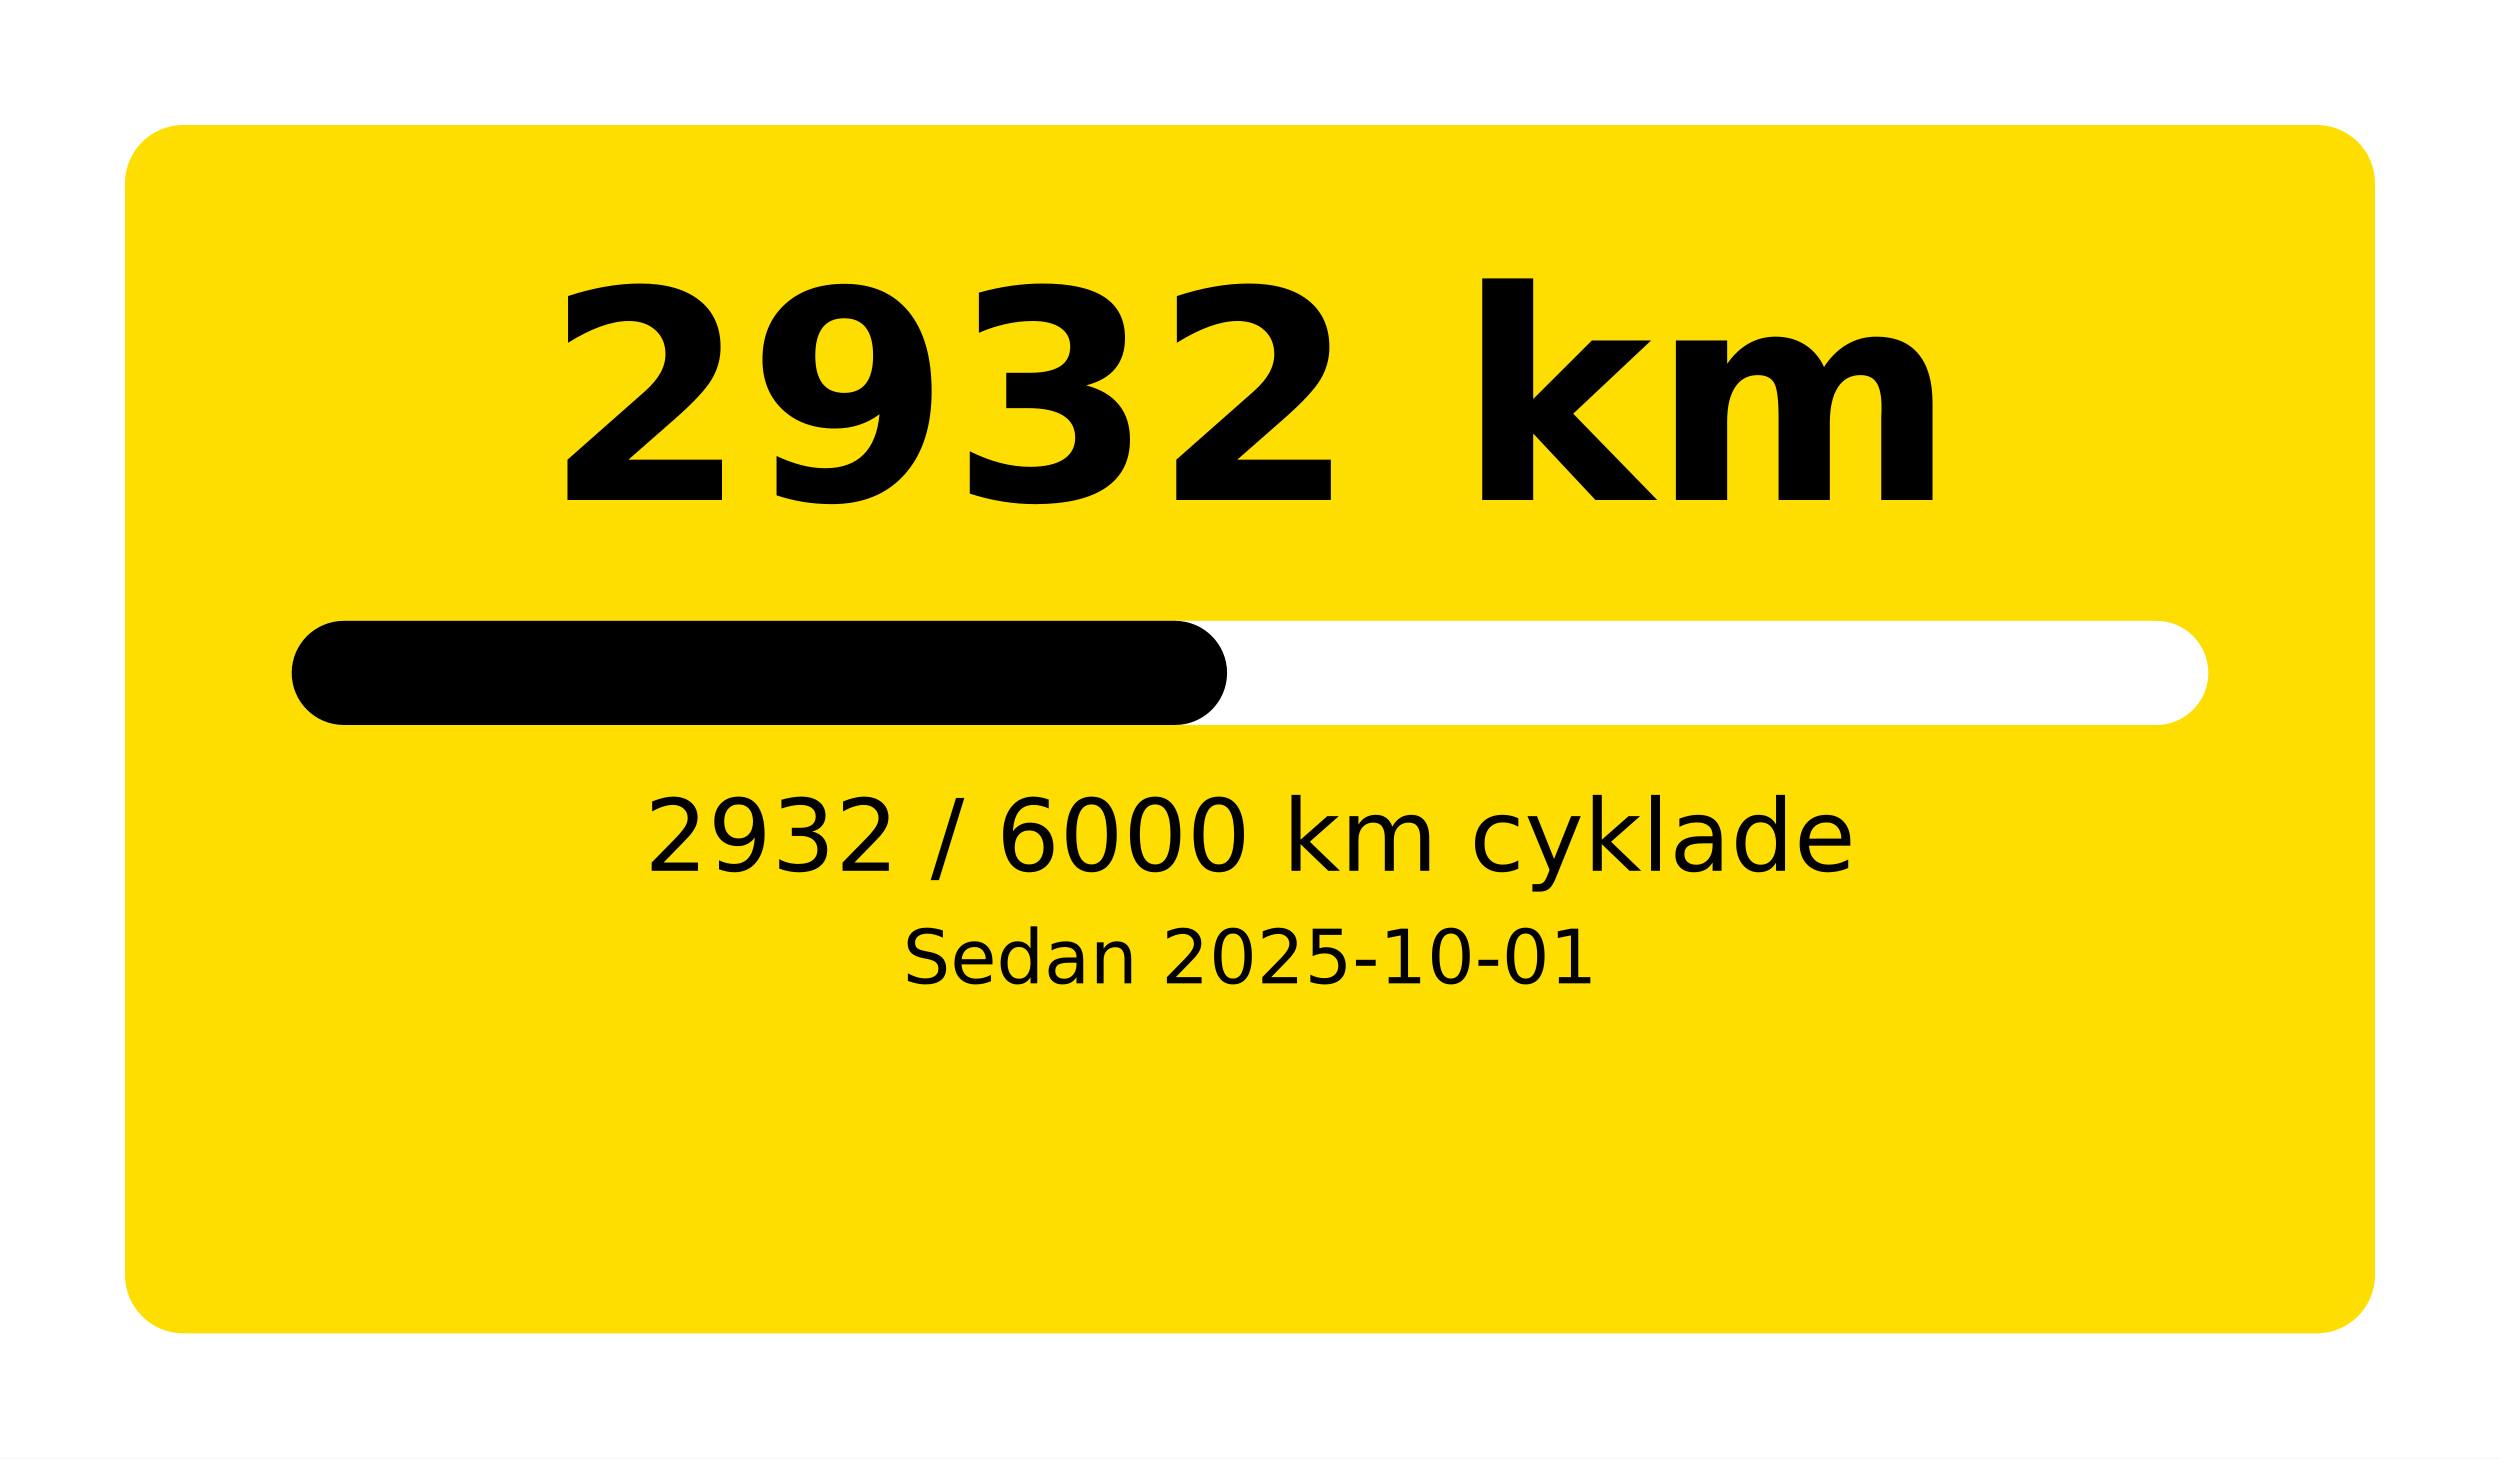
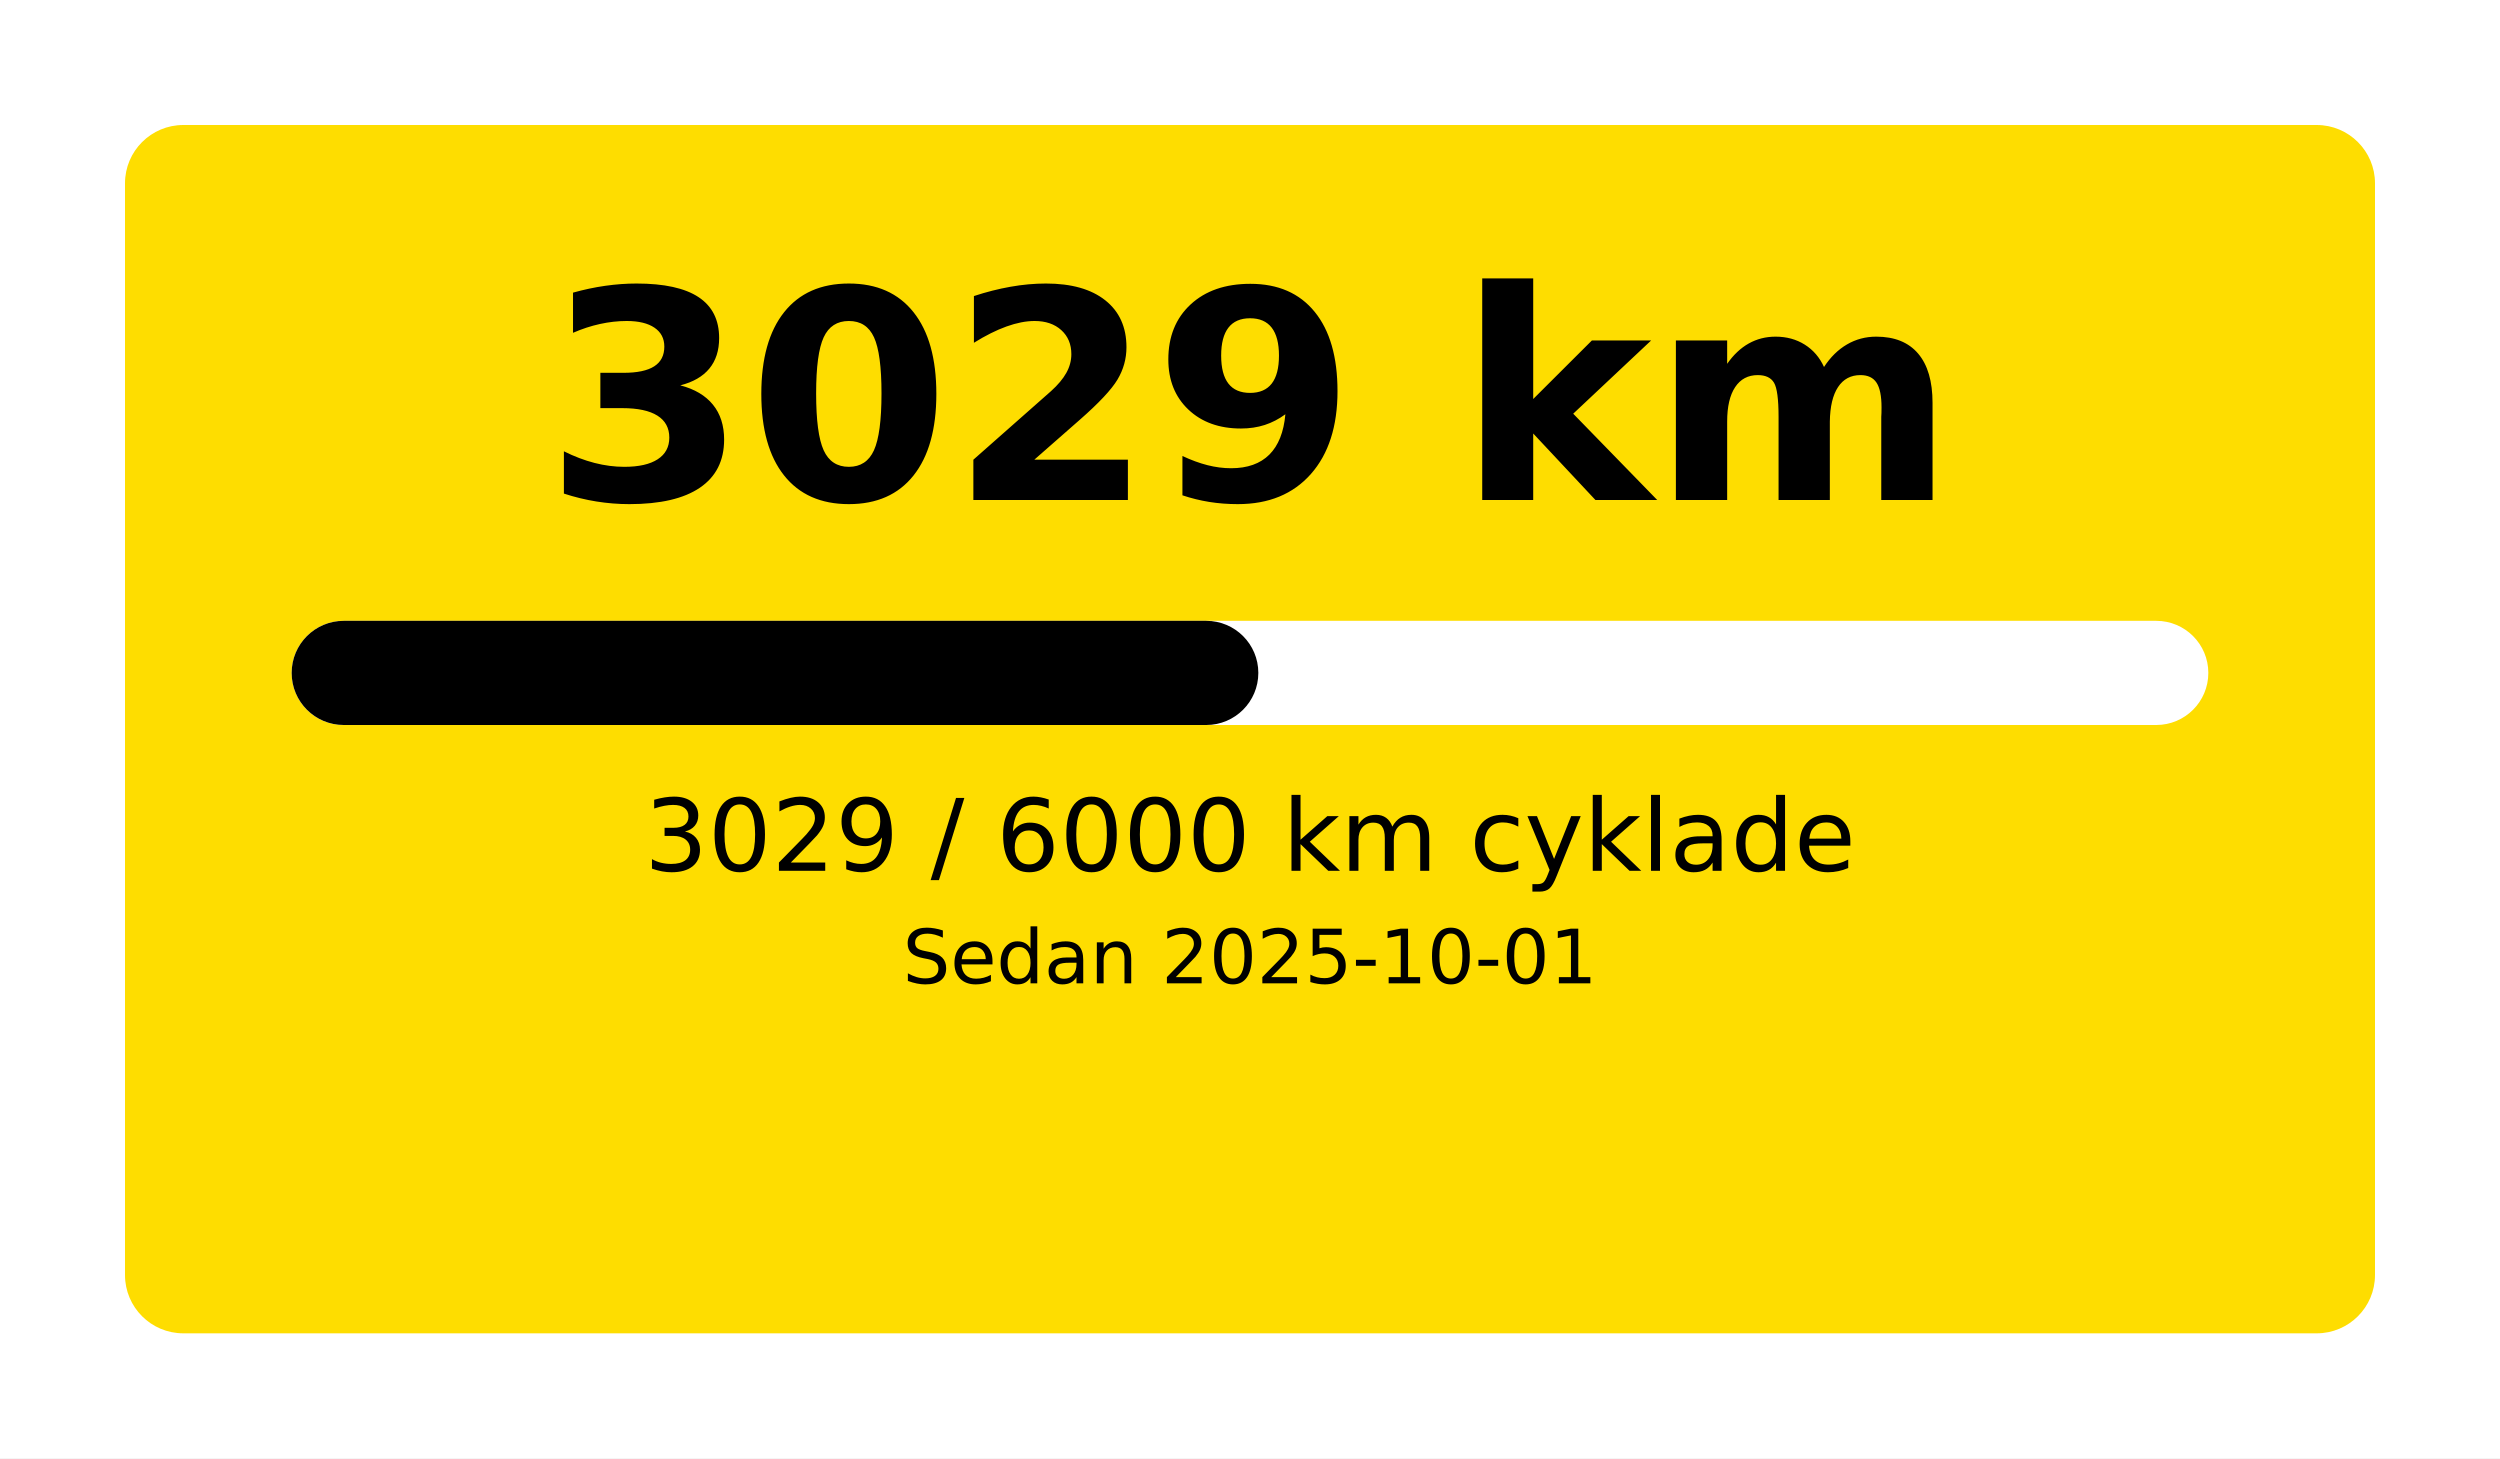
<svg xmlns="http://www.w3.org/2000/svg" width="1200" height="700" viewBox="0 0 1200 700">
  <rect x="0" y="0" width="1200" height="700" fill="#FFFFFF" />
  <rect x="60" y="60" rx="28" ry="28" width="1080" height="580" fill="#FEDD00" />
-   <text x="600.0" y="240" font-size="140" font-family="DejaVu Sans, Arial, sans-serif" font-weight="700" fill="#000000" text-anchor="middle">2932 km</text>
+   <text x="600.0" y="240" font-size="140" font-family="DejaVu Sans, Arial, sans-serif" font-weight="700" fill="#000000" text-anchor="middle">3029 km</text>
  <rect x="140" y="298" rx="25.0" ry="25.0" width="920" height="50" fill="#FFFFFF" />
-   <rect x="140" y="298" rx="25.0" ry="25.0" width="449" height="50" fill="#000000" />
-   <text x="600.0" y="418" font-size="48" font-family="DejaVu Sans, Arial, sans-serif" fill="#000000" text-anchor="middle">2932 / 6000 km cyklade</text>
+   <rect x="140" y="298" rx="25.0" ry="25.0" width="464" height="50" fill="#000000" />
+   <text x="600.0" y="418" font-size="48" font-family="DejaVu Sans, Arial, sans-serif" fill="#000000" text-anchor="middle">3029 / 6000 km cyklade</text>
  <text x="600.0" y="472" font-size="36" font-family="DejaVu Sans, Arial, sans-serif" fill="#000000" text-anchor="middle">Sedan 2025-10-01</text>
</svg>
